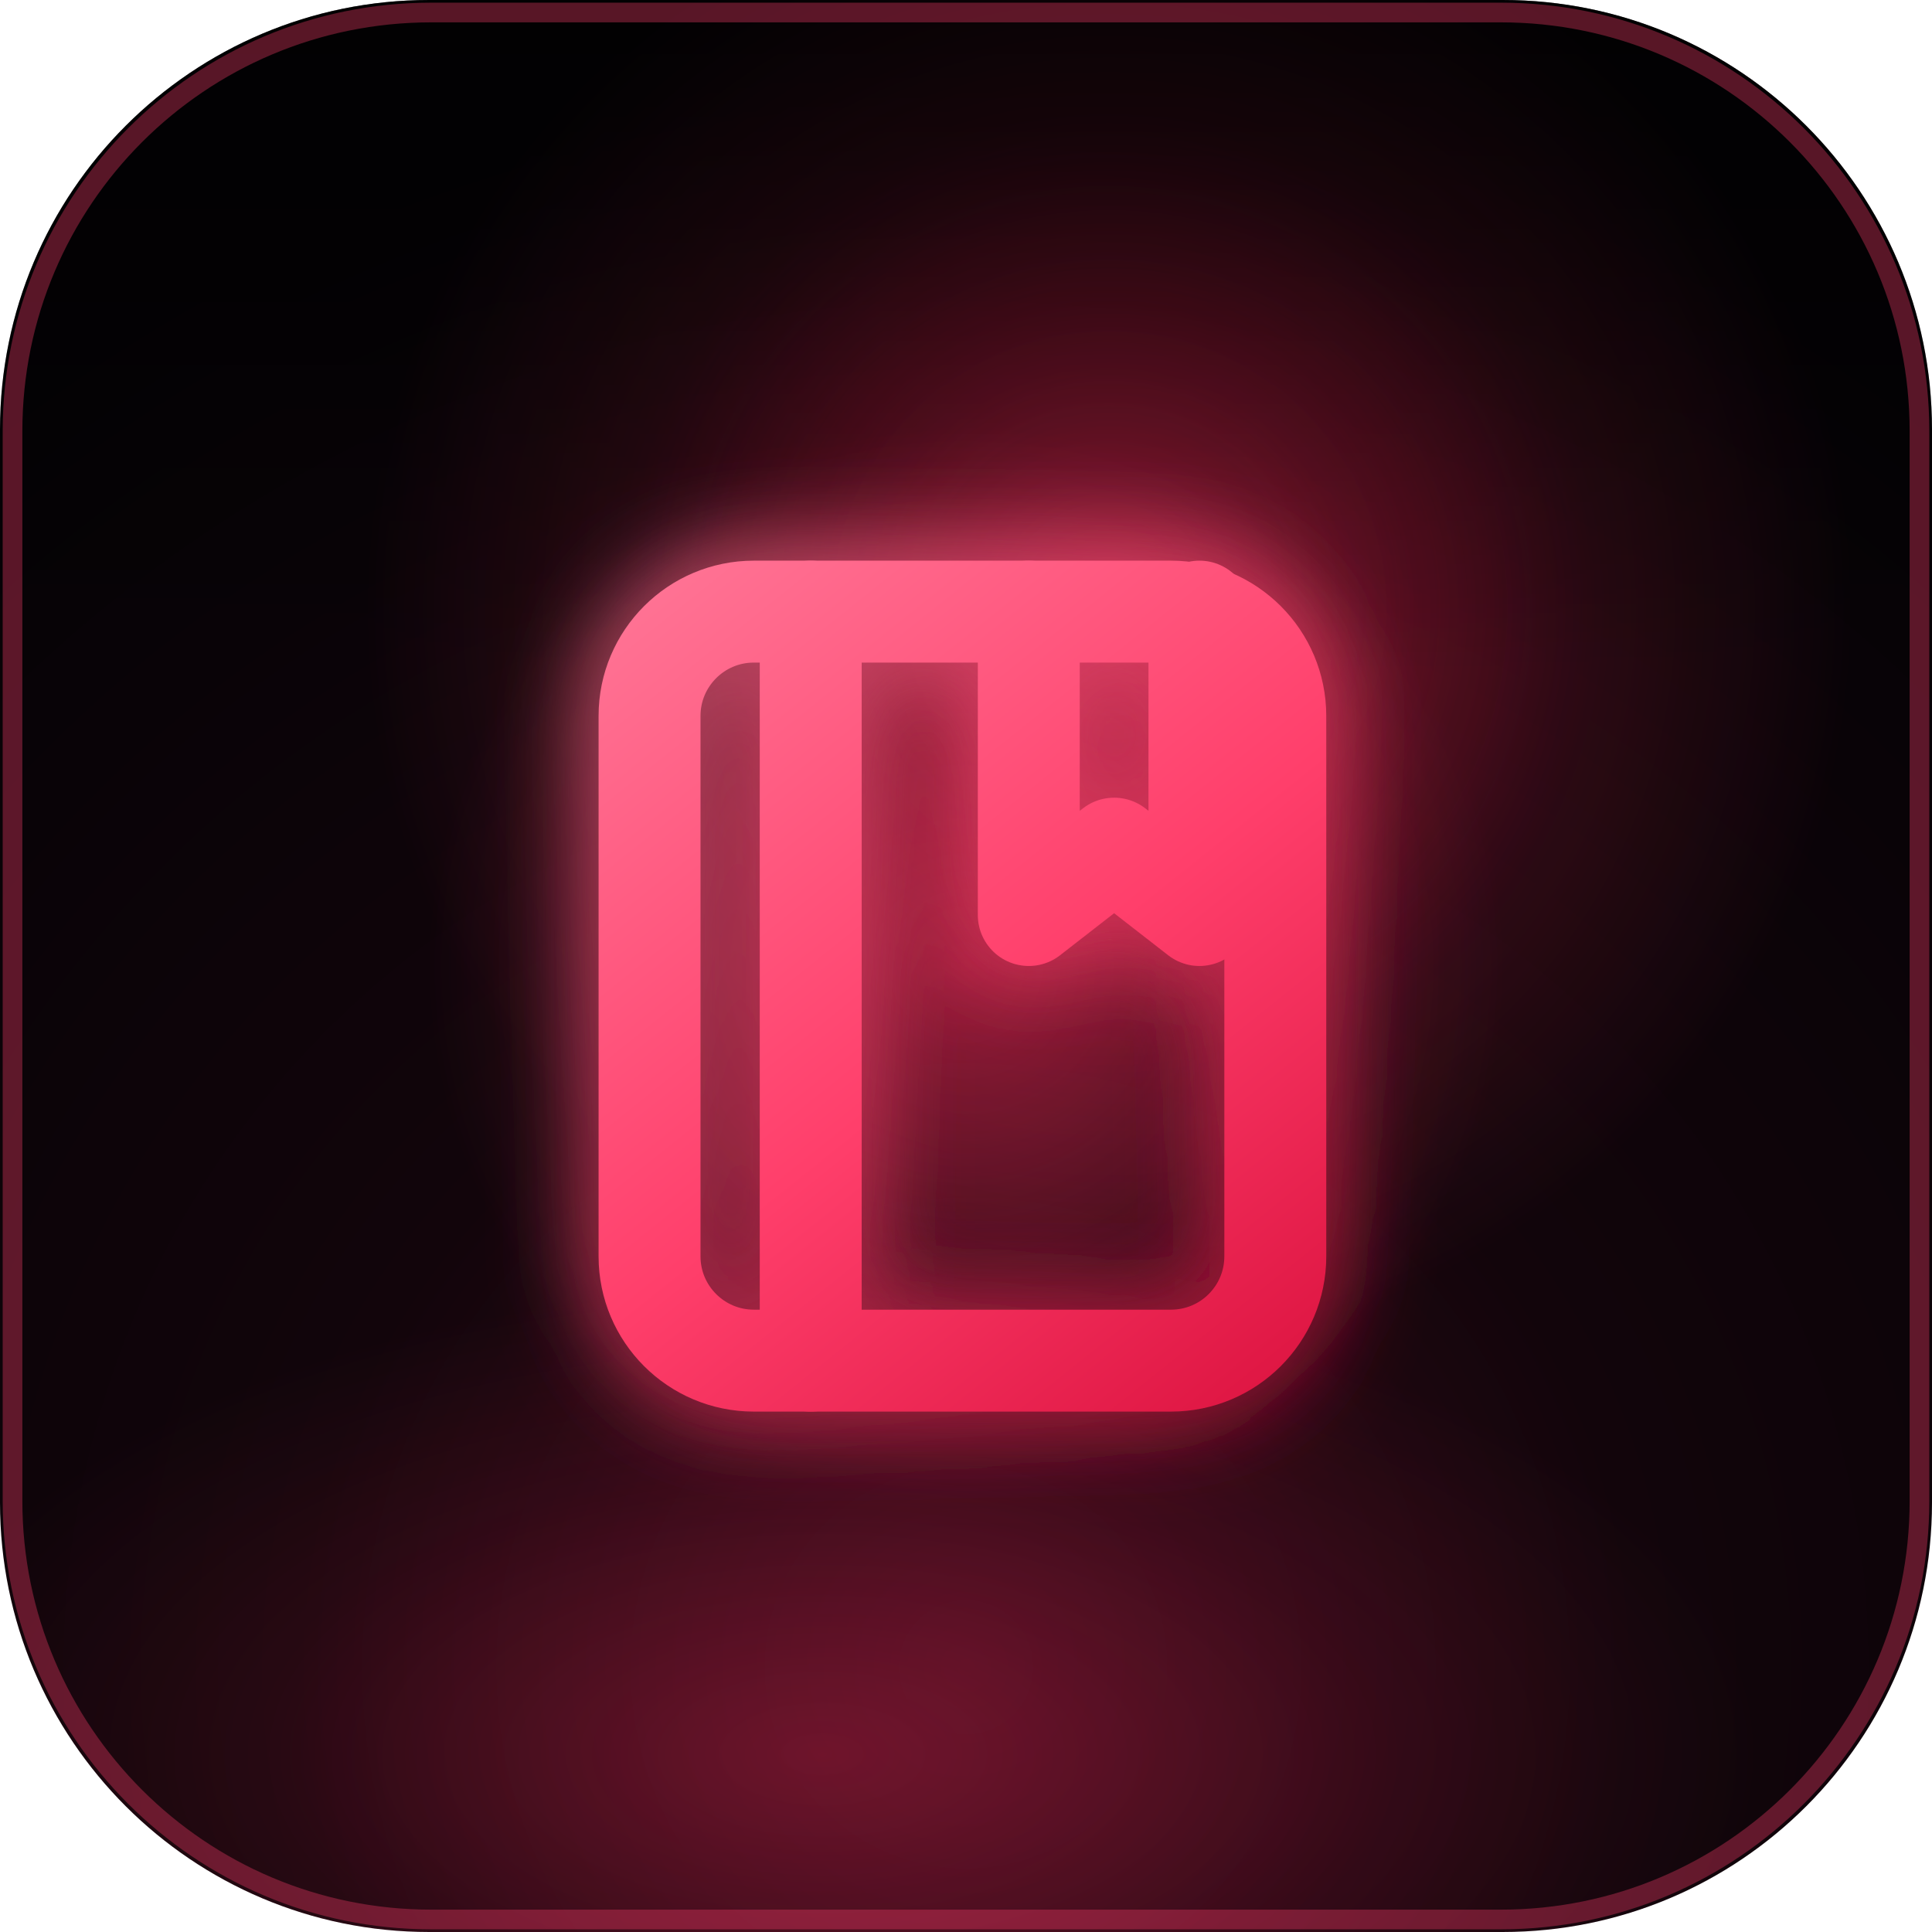
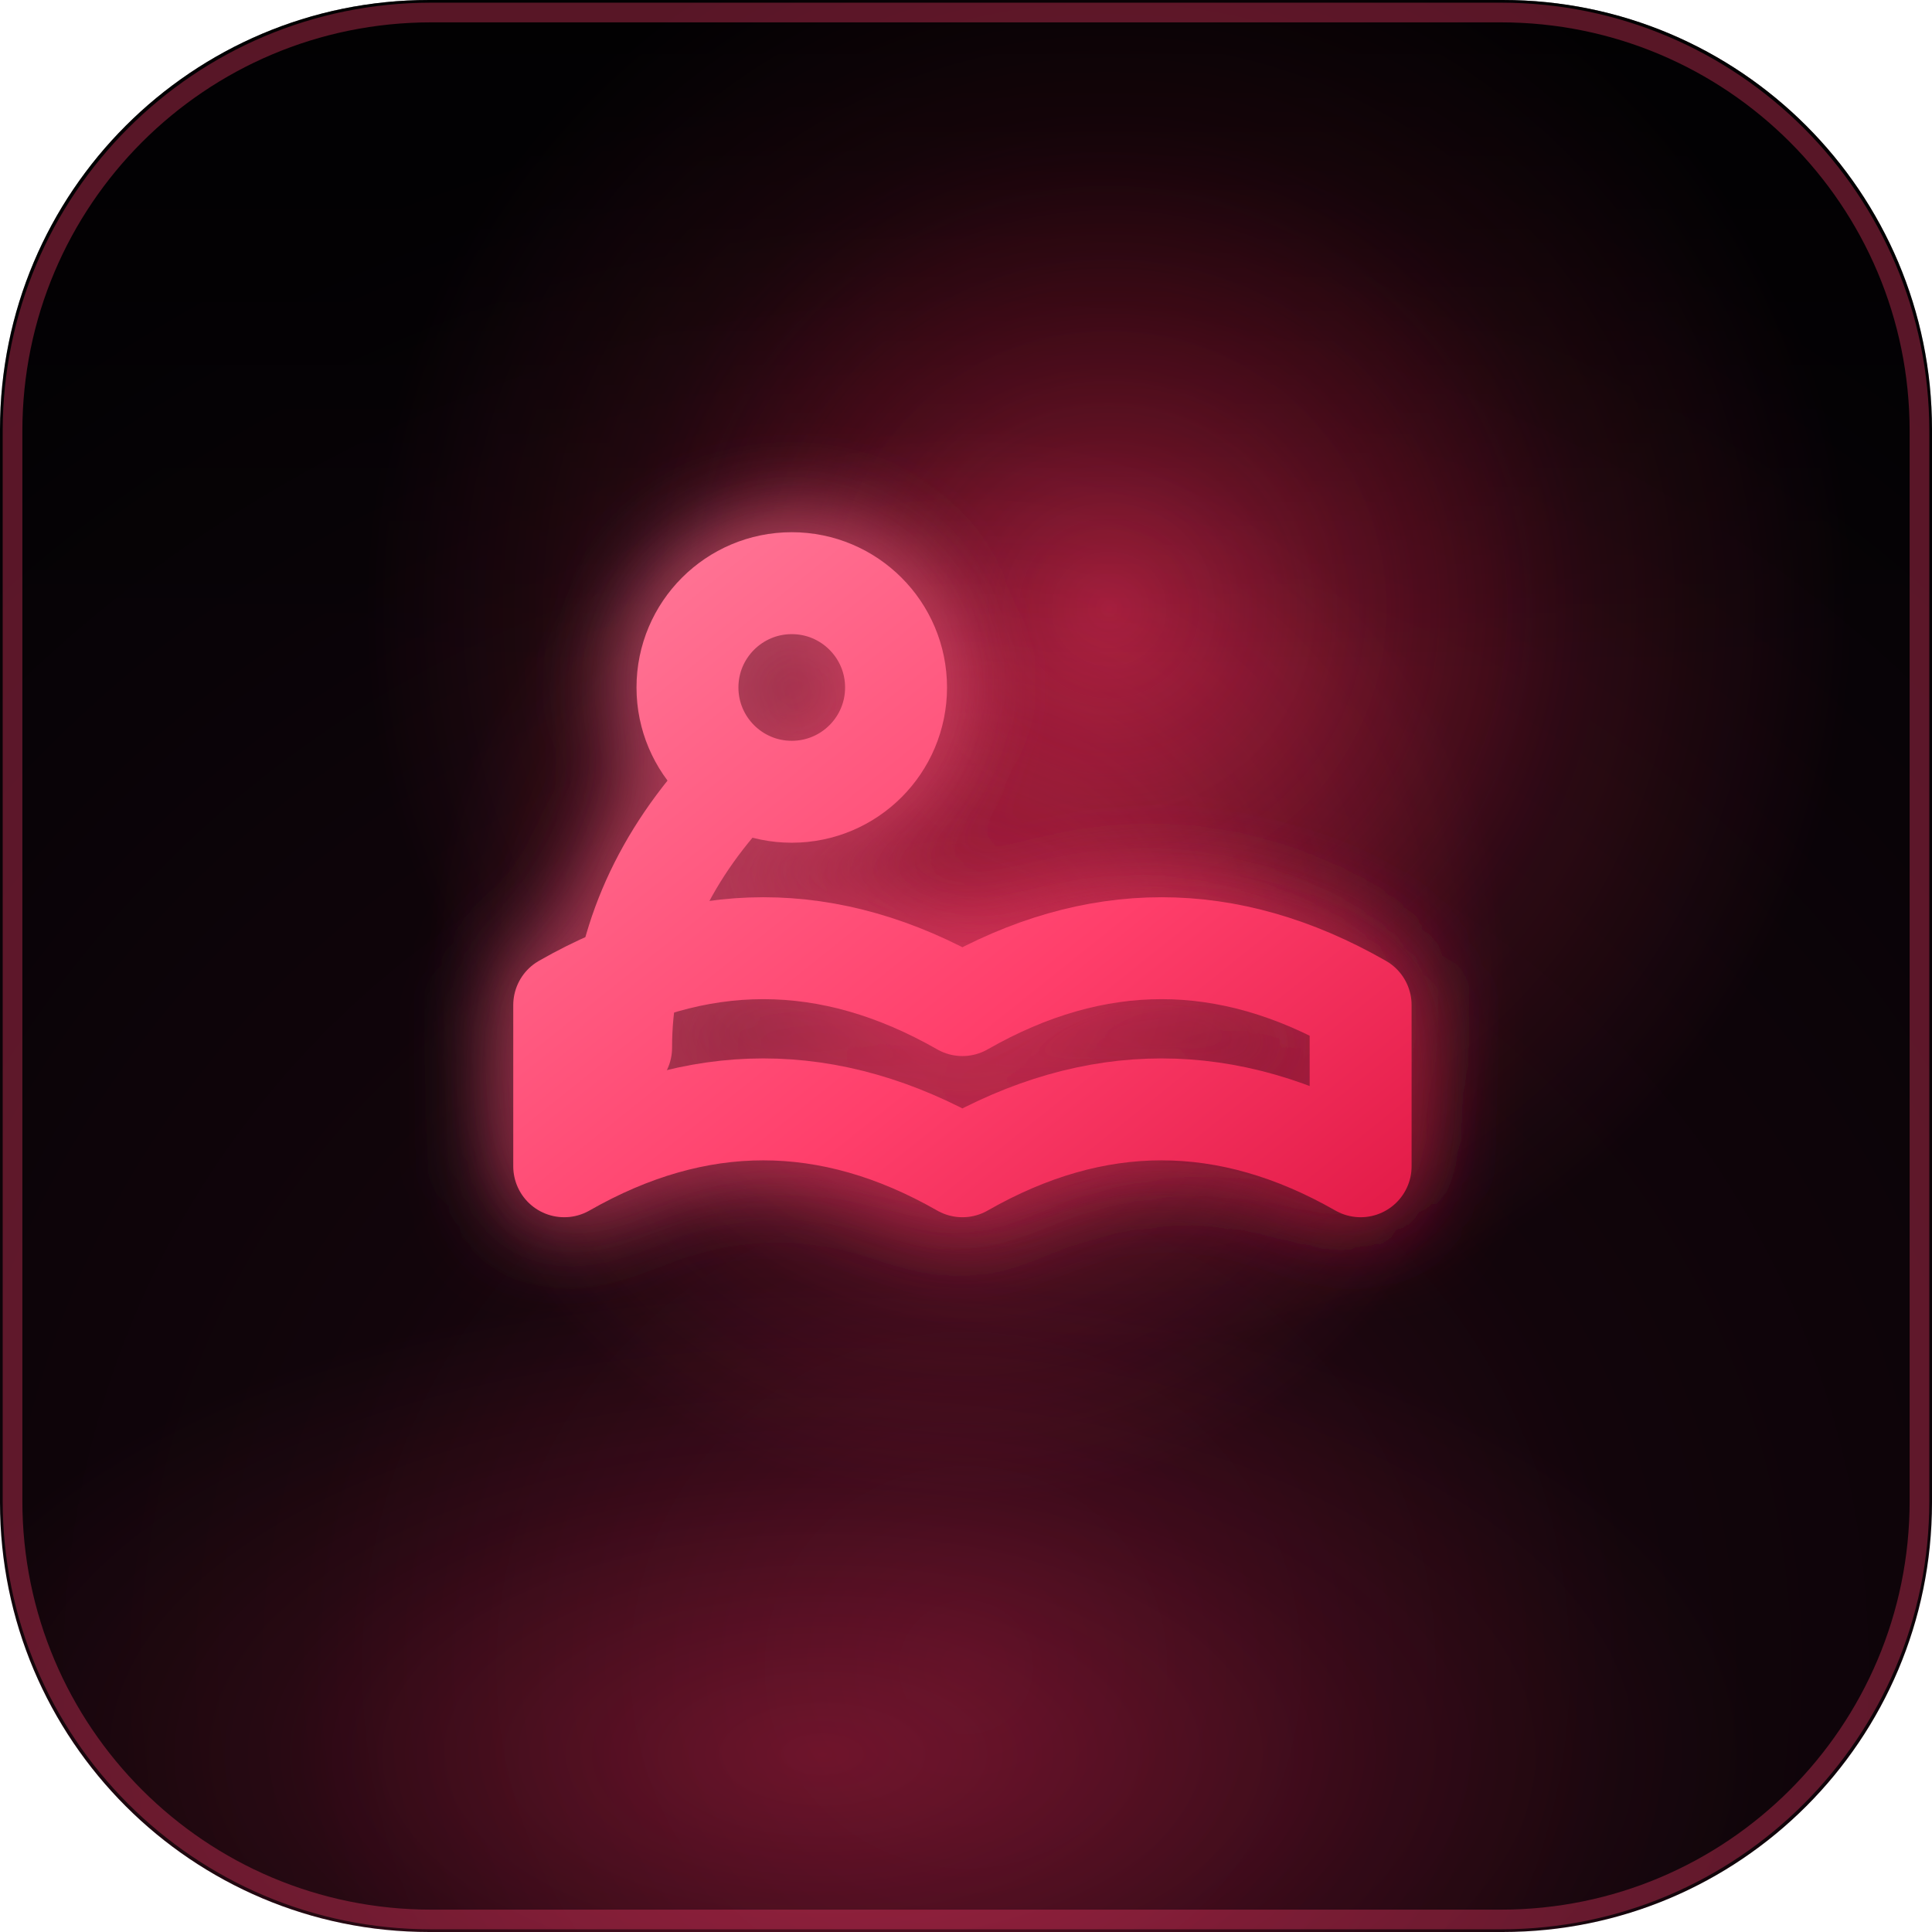
<svg xmlns="http://www.w3.org/2000/svg" width="512" height="512" viewBox="0 0 108 108">
  <defs>
    <clipPath id="plateClip">
      <rect width="108" height="108" rx="24" />
    </clipPath>
    <radialGradient id="plate" cx="50%" cy="86%" r="82%">
      <stop offset="0" stop-color="#3a0a1a" />
      <stop offset="0.42" stop-color="#12050b" />
      <stop offset="1" stop-color="#040205" />
    </radialGradient>
    <linearGradient id="topFade" x1="0" y1="0" x2="0" y2="1">
      <stop offset="0" stop-color="#000000" stop-opacity="0.55" />
      <stop offset="0.35" stop-color="#000000" stop-opacity="0" />
    </linearGradient>
    <radialGradient id="moon" cx="50%" cy="50%" r="50%">
      <stop offset="0" stop-color="#ff2f5d" stop-opacity="0.8" />
      <stop offset="0.6" stop-color="#a30a26" stop-opacity="0.45" />
      <stop offset="1" stop-color="#a30a26" stop-opacity="0" />
    </radialGradient>
    <radialGradient id="bloom" cx="50%" cy="50%" r="50%">
      <stop offset="0" stop-color="#ff2f5d" stop-opacity="0.55" />
      <stop offset="0.6" stop-color="#ff2f5d" stop-opacity="0.16" />
      <stop offset="1" stop-color="#ff2f5d" stop-opacity="0" />
    </radialGradient>
    <linearGradient id="glyph" gradientUnits="userSpaceOnUse" x1="4" y1="2" x2="20" y2="22">
      <stop offset="0" stop-color="#ff7e9d" />
      <stop offset="0.55" stop-color="#ff3f6b" />
      <stop offset="1" stop-color="#d90f3c" />
    </linearGradient>
    <filter id="glow" x="-40%" y="-40%" width="180%" height="180%">
      <feGaussianBlur stdDeviation="1.0" result="b" />
      <feMerge>
        <feMergeNode in="b" />
        <feMergeNode in="b" />
      </feMerge>
    </filter>
  </defs>
  <rect width="108" height="108" rx="24" fill="url(#plate)" />
  <g clip-path="url(#plateClip)">
    <g>
      <circle cx="62" cy="34" r="42" fill="url(#bloom)" opacity="0.92" />
      <circle cx="62" cy="34" r="27" fill="url(#moon)" opacity="0.30" />
      <ellipse cx="46" cy="98" rx="52" ry="26" fill="url(#bloom)" opacity="0.55" />
    </g>
  </g>
  <rect width="108" height="108" rx="24" fill="url(#topFade)" />
  <rect x="0.7" y="0.7" width="106.6" height="106.6" rx="23.4" fill="none" stroke="#ff3f6b" stroke-width="1.1" opacity="0.34" />
  <g>
    <circle cx="54" cy="54" r="30" fill="url(#bloom)" opacity="0.85" />
    <g transform="translate(22 22) scale(2.65)">
      <g filter="url(#glow)" opacity="0.55">
        <g fill="none" stroke="url(#glyph)" stroke-width="2.15" stroke-linecap="round" stroke-linejoin="round">
-           <rect x="5.4" y="4.6" width="13.2" height="15.8" rx="2.2" />
-           <path d="M8.8 4.6L8.8 20.4" />
-           <path d="M13.4 4.6v6.4l1.8-1.4 1.8 1.4V4.6" />
+           <circle cx="8.4" cy="6.2" r="2.2" />
+           <path d="M6.9 8.5c-1.4 1.6-2.1 3.4-2.1 5.3" />
+           <path d="M3.6 12.9c2.8-1.6 5.6-1.6 8.4 0 2.8-1.6 5.6-1.6 8.4 0v3.4c-2.8-1.6-5.6-1.6-8.4 0-2.8-1.6-5.6-1.6-8.4 0Z" />
        </g>
        <g fill="url(#glyph)" />
      </g>
      <g fill="none" stroke="url(#glyph)" stroke-width="2.15" stroke-linecap="round" stroke-linejoin="round">
-         <rect x="5.4" y="4.6" width="13.2" height="15.8" rx="2.2" />
-         <path d="M8.8 4.6L8.8 20.4" />
-         <path d="M13.4 4.6v6.4l1.8-1.4 1.8 1.4V4.6" />
+         <circle cx="8.4" cy="6.2" r="2.2" />
+         <path d="M6.9 8.5c-1.4 1.6-2.1 3.4-2.1 5.3" />
+         <path d="M3.6 12.9c2.8-1.6 5.6-1.6 8.4 0 2.8-1.6 5.6-1.6 8.4 0v3.4c-2.8-1.6-5.6-1.6-8.4 0-2.8-1.6-5.6-1.6-8.4 0Z" />
      </g>
      <g fill="url(#glyph)" />
    </g>
  </g>
</svg>
